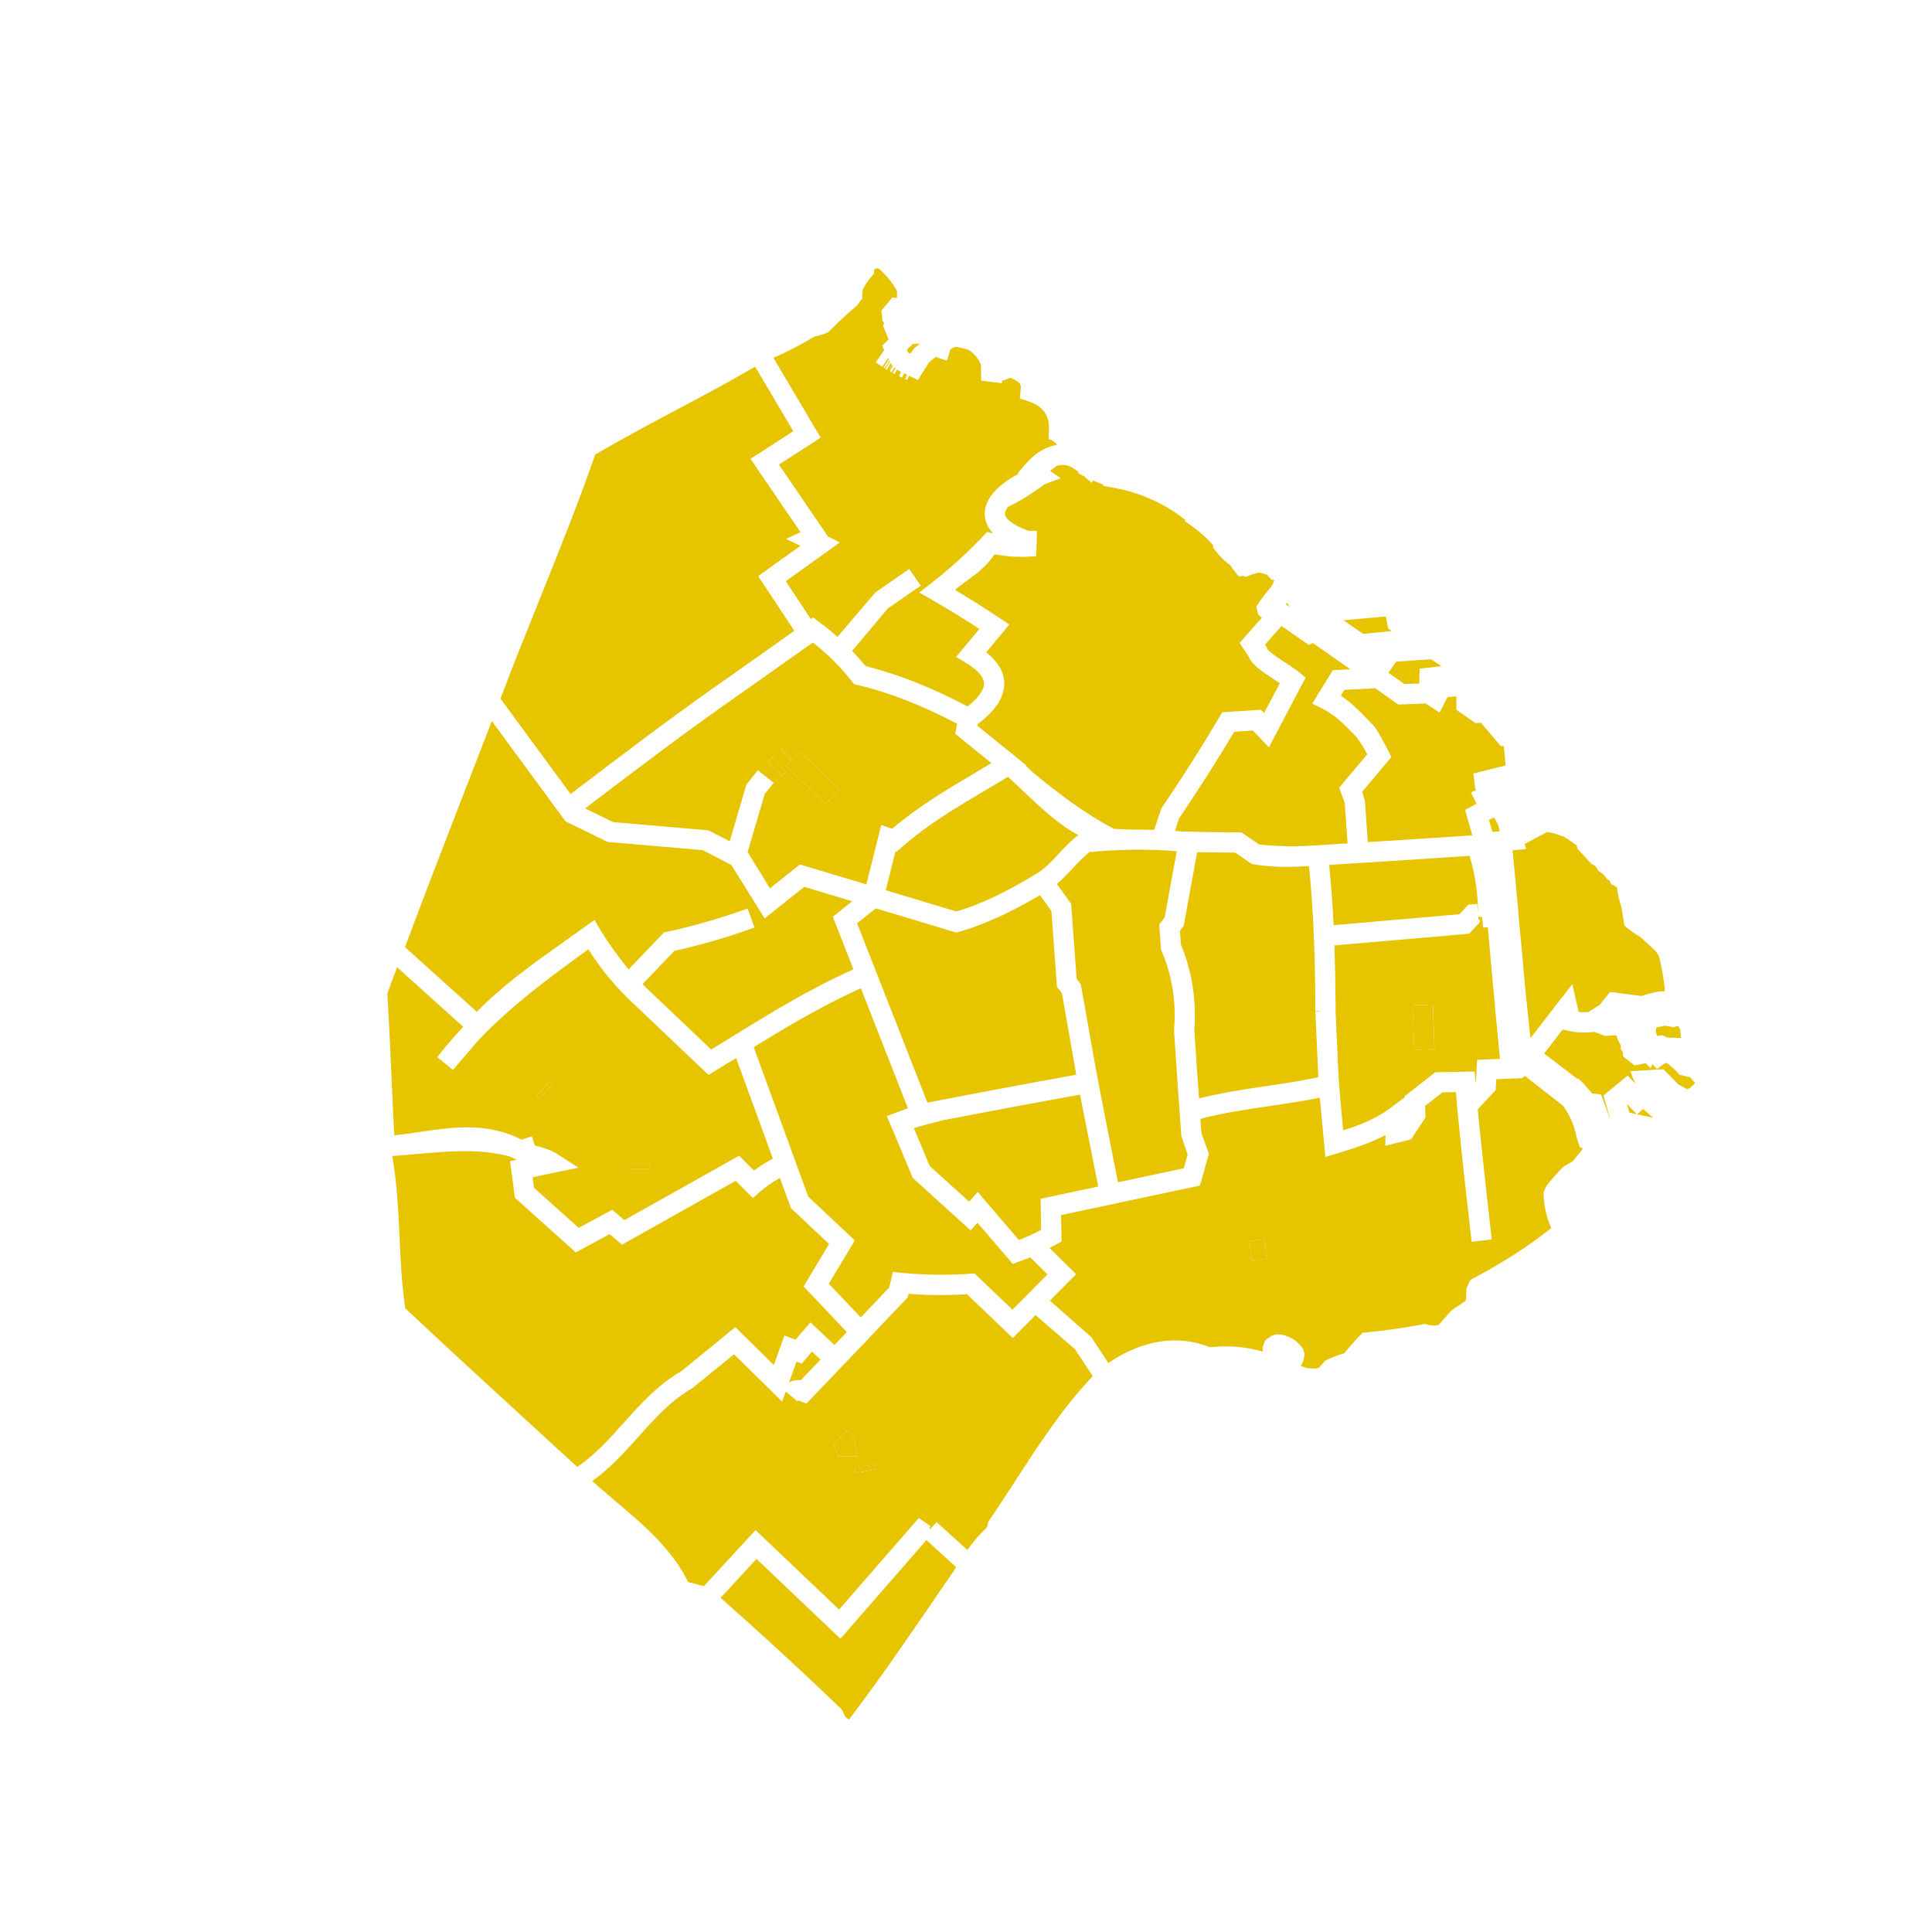
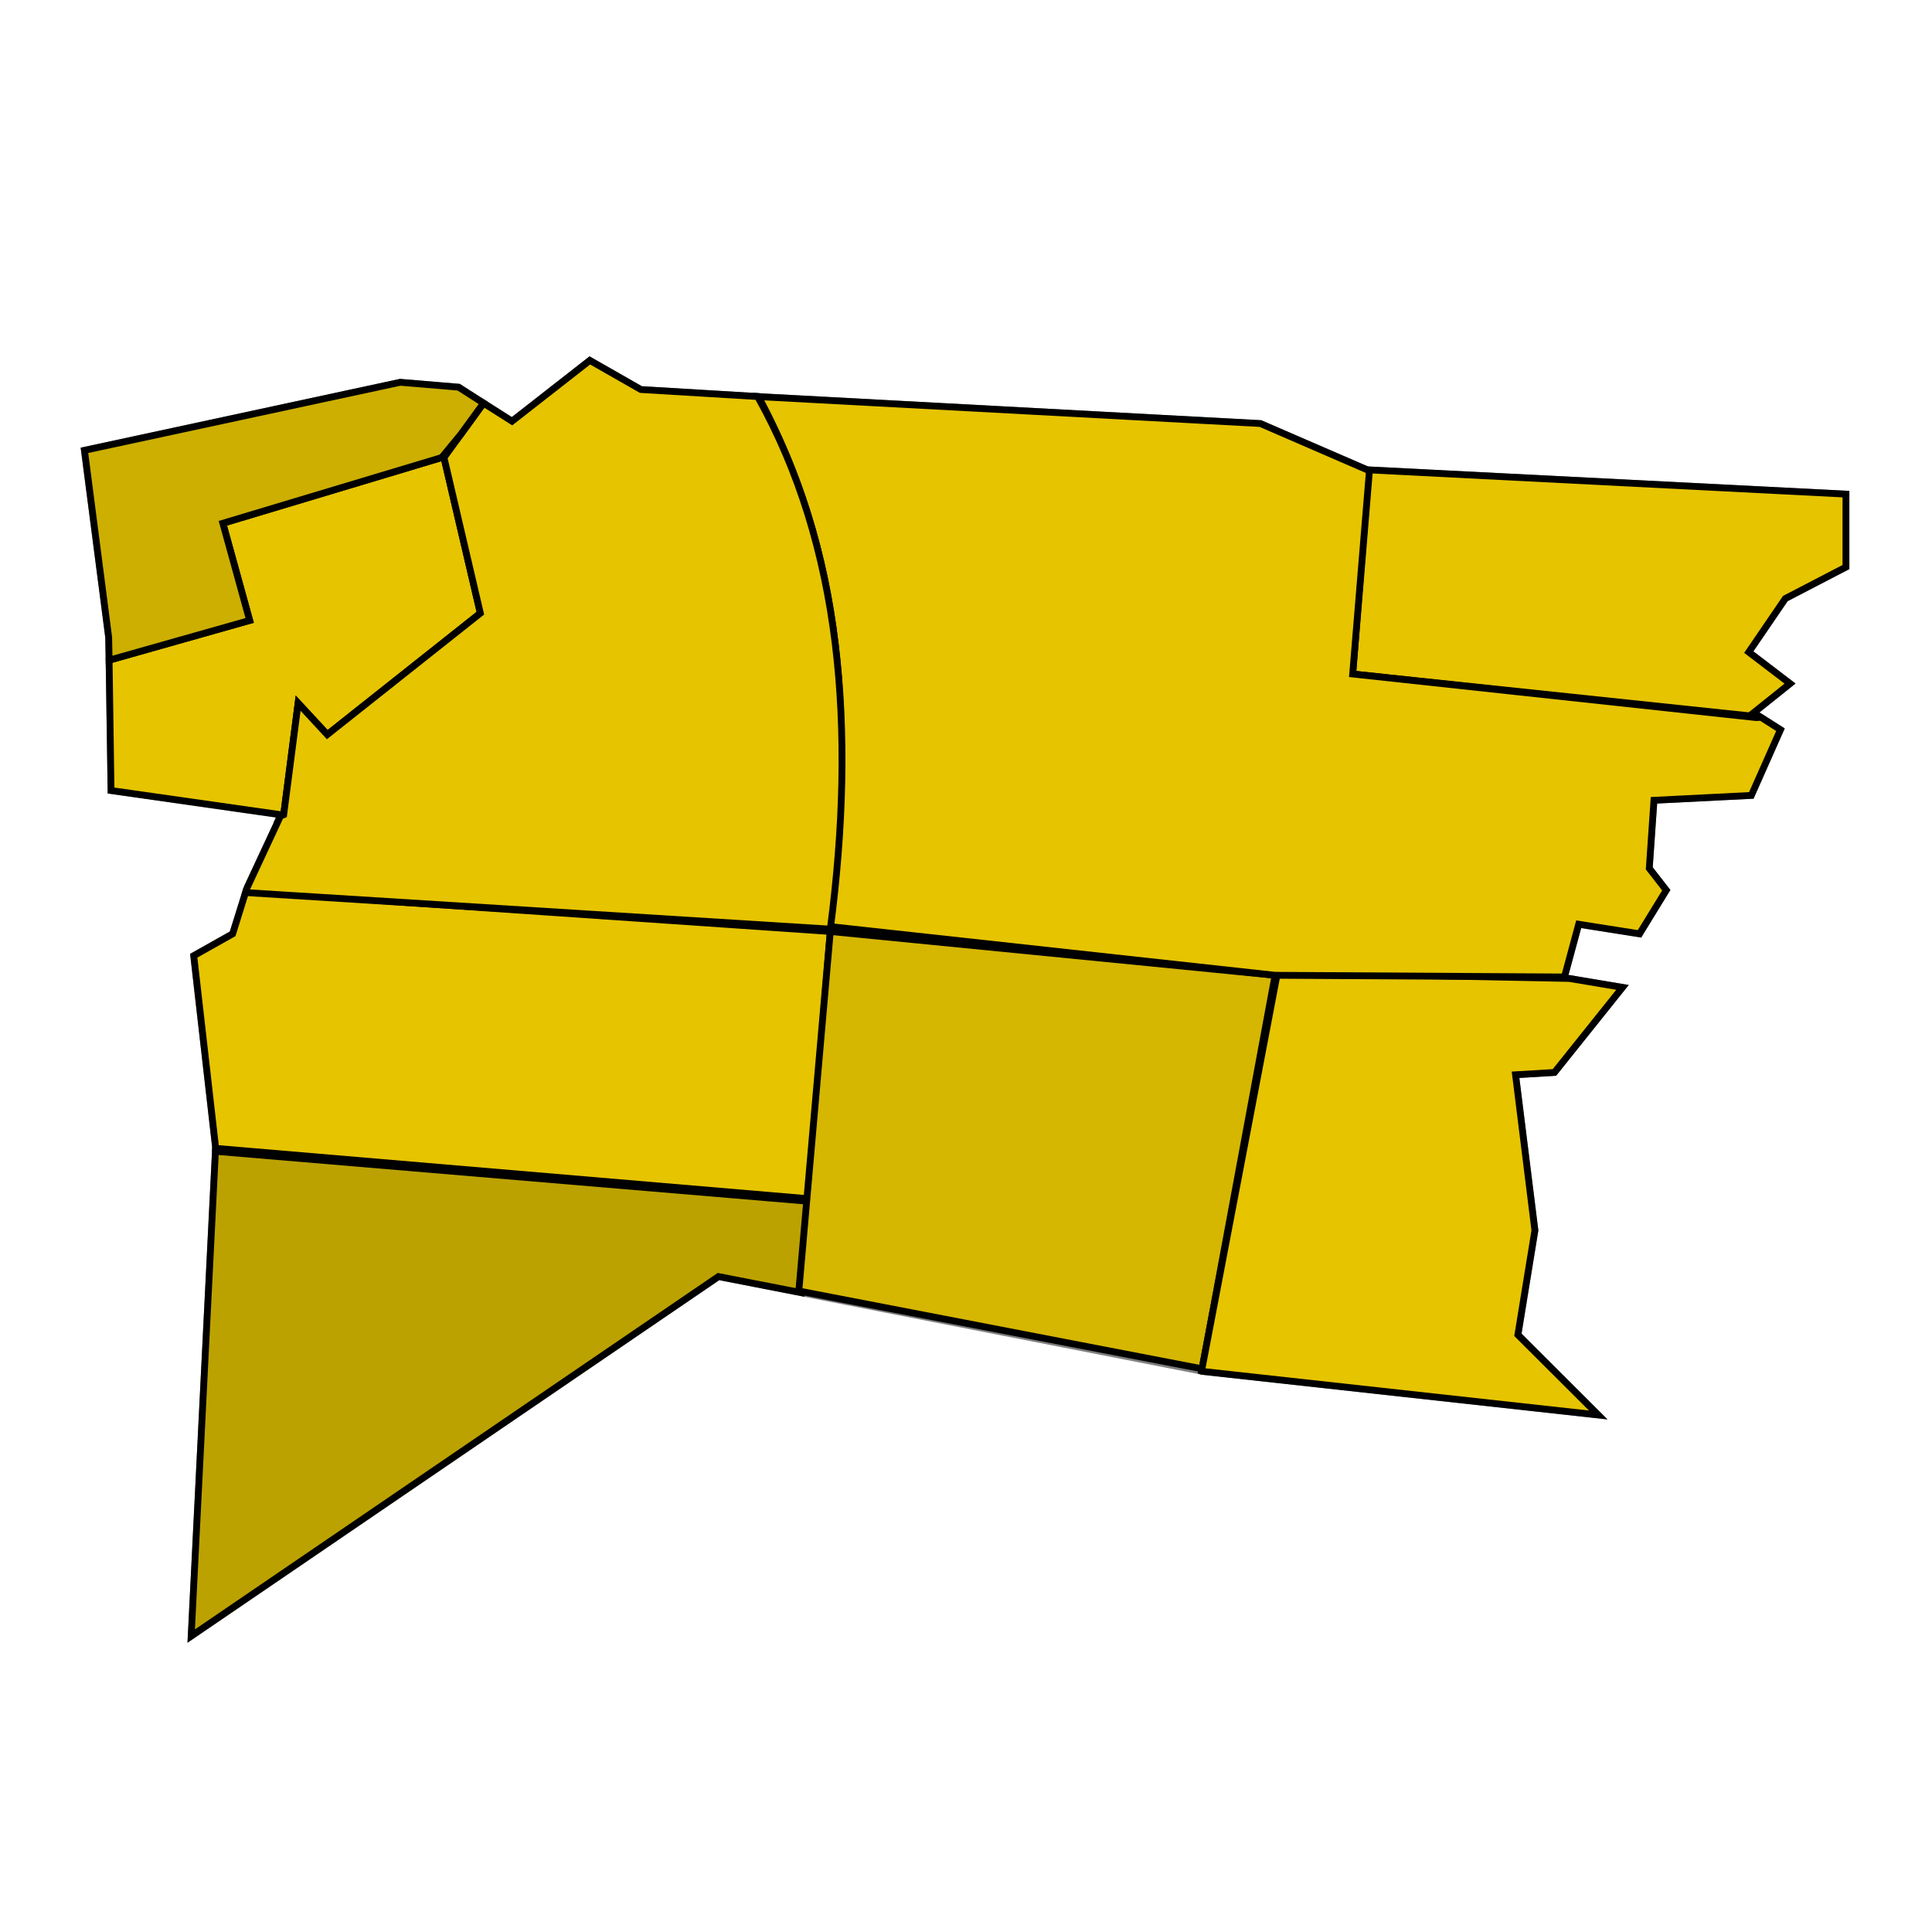
- <svg xmlns="http://www.w3.org/2000/svg" version="1.1" id="Layer_1" x="0px" y="0px" viewBox="0 0 191 191" style="enable-background:new 0 0 191 191;" xml:space="preserve">
-   <g>
-     <rect x="125.117" y="123.502" style="fill:#E6C400;" width="0" height="0" />
-     <polygon style="fill:#E6C400;" points="147.538,82.24 148.28,82.179 148.057,81.412 147.99,81.324 147.704,80.813 147.205,81.077     " />
-     <polygon style="fill:#E6C400;" points="160.966,109.573 161.09,110.001 161.457,110.08 161.822,110.159 160.842,109.144  " />
-     <polygon style="fill:#E6C400;" points="78.404,75.052 78.404,75.052 78.404,75.052  " />
-     <polygon style="fill:#E6C400;" points="162.439,109.626 161.848,110.165 163.419,110.503  " />
-     <polygon style="fill:#E6C400;" points="146.527,90.713 146.527,90.713 146.527,90.713  " />
-     <polygon style="fill:#E6C400;" points="82.345,78.75 82.345,78.75 82.345,78.75  " />
-     <polygon style="fill:#E6C400;" points="90.326,34.478 90.914,34.004 90.908,33.961 90.23,34.015 89.652,34.585 89.804,34.875    90.011,34.977  " />
-     <polygon style="fill:#E6C400;" points="138.04,65.411 137.256,66.508 138.844,67.629 140.302,67.574 140.351,66.099 142.512,65.86    141.474,65.171  " />
-     <polygon style="fill:#E6C400;" points="137.589,62.389 137.231,62.132 137.006,60.944 132.81,61.317 134.77,62.667  " />
-     <path style="fill:#E6C400;" d="M129.398,63.763l-2.71-1.878l-1.621,1.842c0.114,0.187,0.21,0.359,0.26,0.484   c0.177,0.277,1.339,1.035,1.898,1.398c0.41,0.267,0.751,0.497,1.029,0.707c0.067,0.05,0.151,0.107,0.208,0.154l0.615,0.519   l-3.632,6.889l-1.583-1.658l-1.841,0.117c-1.736,2.914-3.579,5.806-5.482,8.605l-0.373,1.203c0.269,0.019,0.538,0.036,0.806,0.059   c1.331,0.042,2.668,0.067,4.003,0.074l1.396,0.013l0.357-0.001l1.758,1.203c1.061,0.107,2.135,0.158,3.213,0.181   c0.735-0.014,1.493-0.045,2.288-0.092l0.338-0.02c0.967-0.057,1.933-0.124,2.9-0.184l-0.279-3.97l-0.553-1.535l2.774-3.303   c-0.087-0.165-0.175-0.329-0.26-0.484c-0.257-0.452-0.543-0.88-0.861-1.282c-0.131-0.133-0.262-0.265-0.392-0.399   c-0.632-0.652-1.186-1.205-1.836-1.682c-0.358-0.244-0.721-0.482-1.113-0.682l-0.978-0.474l0.012-0.019l0,0l2.022-3.293   l1.732-0.089c-1.238-0.861-2.472-1.726-3.703-2.596L129.398,63.763z" />
-     <path style="fill:#E6C400;" d="M150.11,90.136l-0.018,0.001l0.518,5.513l-0.017,0.002l0.326,3.394l0.01-0.001l0.366,3.595   l4.14-5.34l0.641,2.748c0.313,0.034,0.626,0.03,0.937,0.005l1.143-0.714l1.015-1.272l3.123,0.402   c0.577-0.208,1.17-0.359,1.766-0.451l0.198-0.031l0.235,0.059c0.028-0.03,0.056-0.061,0.083-0.092l0.021-0.13   c-0.127-1.112-0.326-2.229-0.591-3.321l-0.357-0.512l-1.494-1.366c-0.448-0.257-0.877-0.554-1.275-0.885l-0.289-0.24l-0.295-1.823   c-0.21-0.604-0.358-1.254-0.433-1.904l-0.059-0.092l-0.516-0.264l-0.18-0.386l-0.227-0.113l-0.146-0.207   c-0.139-0.197-0.306-0.355-0.511-0.485l-0.213-0.135l-0.258-0.457l-0.446-0.246l-1.365-1.504l-0.058-0.284   c-0.433-0.346-0.892-0.66-1.37-0.938l-0.073,0.015l-0.276-0.111c-0.414-0.166-0.864-0.271-1.322-0.312l-0.008,0.069l-2.107,1.108   l0.147,0.505l-1.338,0.133L150.11,90.136z" />
-     <path style="fill:#E6C400;" d="M143.105,68.917l-0.785,1.52l-1.386-0.886l-2.69,0.102l-2.288-1.615l-3.042,0.157l-0.362,0.59   c1.013,0.653,1.759,1.422,2.538,2.226c0.208,0.215,0.424,0.438,0.653,0.667c0.276,0.276,0.785,1.141,1.511,2.571l0.299,0.589   l-2.889,3.439l0.267,0.851l0.29,4.122c2.311-0.146,4.622-0.288,6.932-0.44c0.36-0.023,0.719-0.047,1.079-0.07l1.378-0.091   l-0.002-0.005l0.949-0.06l-0.721-2.516l1.143-0.606l-0.562-1.11l0.513-0.234l-0.104-0.201l0.041-0.017l-0.04-0.048l-0.172-1.381   l3.198-0.798l-0.185-1.924l-0.284,0.03l-1.986-2.336l-0.524,0.049l-1.898-1.323v-1.322L143.105,68.917z" />
-     <path style="fill:#E6C400;" d="M147.786,99.37l-0.445-4.787l0.007,0c-0.086-0.972-0.173-1.944-0.263-2.917l-0.465,0.043   l-0.093-0.996l0,0l0,0l-0.006-0.066l-0.373-0.008l0.022,0.251l0.198,0.179l-0.166,0.183l0.009,0.098l-0.105,0.01l-0.855,0.946   l-13.328,1.158c0.065,1.883,0.095,3.711,0.108,5.436l0.007,0v1.046c0.004,0.172,0.017,0.34,0.022,0.512l0.26,5.769   c0.093,1.449,0.221,2.873,0.353,4.292l0.115,1.229c1.684-0.537,3.194-1.115,4.634-2.187l1.448-1.077l-0.002-0.105l0.392-0.31   c0.791-0.624,1.583-1.245,2.378-1.863l0.263-0.205l0.139-0.002l3.747-0.064l0.08,1.047l0.04-0.043l0.121-2.162l2.263-0.098   l-0.512-5.308L147.786,99.37z M139.815,103.791l-0.149-4.409l1.999-0.067l0.149,4.409L139.815,103.791z" />
-     <path style="fill:#E6C400;" d="M142.664,84.783c-3.752,0.247-7.505,0.495-11.259,0.719c0.013,0.123,0.021,0.248,0.033,0.371   c0.06,0.605,0.113,1.209,0.162,1.813c0.053,0.643,0.098,1.285,0.138,1.929c0.019,0.302,0.037,0.603,0.054,0.904   c0.017,0.315,0.042,0.63,0.056,0.944l12.448-1.082l0.853-0.943l0.885-0.08l0.081,0.896v-0.036c0-1.917-0.281-3.799-0.834-5.608   L142.664,84.783z" />
-     <rect x="138.534" y="100.552" transform="matrix(-0.0339 -0.9994 0.9994 -0.0339 44.012 245.6503)" style="fill:#E6C400;" width="4.412" height="2" />
-     <path style="fill:#E6C400;" d="M130.04,100.021l0.521-0.029l-0.001-0.024l-0.52,0.002c-0.021-4.315-0.115-9.353-0.633-14.35   c-0.778,0.044-1.532,0.079-2.296,0.079c-1.156,0-2.158-0.08-3.151-0.252l-0.215-0.037l-1.638-1.121l-3.756-0.034l-1.332,7.28   l-0.366,0.476l0.097,1.388c0.528,1.256,0.903,2.582,1.129,3.941c0.009,0.056,0.022,0.111,0.031,0.167   c0.011,0.072,0.017,0.145,0.027,0.217c0.195,1.349,0.244,2.728,0.133,4.107l0.017,0.259c0.14,2.165,0.297,4.329,0.45,6.493   c0.154-0.039,0.309-0.069,0.464-0.106c0.24-0.057,0.48-0.112,0.721-0.164c0.396-0.086,0.791-0.167,1.188-0.243   c0.234-0.045,0.466-0.09,0.7-0.132c0.432-0.077,0.863-0.149,1.295-0.218c0.19-0.03,0.381-0.063,0.571-0.093   c0.6-0.093,1.197-0.181,1.789-0.268c0.888-0.13,1.792-0.266,2.694-0.414c0.272-0.045,0.542-0.101,0.814-0.148   c0.523-0.092,1.042-0.196,1.56-0.304L130.04,100.021z" />
-     <path style="fill:#E6C400;" d="M108.037,47.496l-0.108,0.249l-0.714-0.633c-0.046-0.025-0.093-0.047-0.138-0.072l-0.483-0.27   l-0.008-0.15c-0.182-0.126-0.41-0.281-0.642-0.435c-0.502-0.235-0.987-0.289-1.47-0.142c-0.185,0.138-0.416,0.313-0.668,0.502   l1.054,0.729l-1.646,0.633c-1.258,0.939-2.432,1.661-3.572,2.209c-0.191,0.25-0.295,0.48-0.292,0.669   c0.007,0.422,0.632,1.082,2.325,1.694h0.82l-0.008,0.286l0.036,0.012l-0.096,2.22l-0.915,0.041   c-0.542,0.024-1.084,0.015-1.624-0.025c-0.172-0.013-0.341-0.048-0.512-0.067c-0.351-0.039-0.703-0.071-1.05-0.137   c-0.236,0.313-0.512,0.671-0.649,0.824c-0.708,0.792-1.572,1.412-2.408,2.011c-0.152,0.109-0.294,0.216-0.441,0.323   c-0.136,0.115-0.265,0.238-0.402,0.352c0.356,0.212,0.707,0.435,1.061,0.653c0.39,0.24,0.782,0.474,1.169,0.719   c0.742,0.47,1.477,0.95,2.201,1.439l0.917,0.618L97.5,64.488c1.146,0.908,1.745,1.912,1.782,2.993   c0.006,0.18-0.004,0.358-0.028,0.537c-0.009,0.064-0.028,0.128-0.041,0.192c-0.022,0.114-0.043,0.227-0.077,0.341   c-0.023,0.075-0.058,0.151-0.086,0.226c-0.039,0.101-0.075,0.203-0.123,0.304c-0.038,0.079-0.087,0.158-0.132,0.238   c-0.054,0.096-0.107,0.193-0.17,0.29c-0.054,0.081-0.116,0.162-0.177,0.243c-0.07,0.095-0.14,0.189-0.219,0.284   c-0.069,0.082-0.145,0.163-0.221,0.245c-0.086,0.094-0.173,0.188-0.269,0.281c-0.083,0.081-0.173,0.163-0.263,0.245   c-0.104,0.094-0.21,0.189-0.323,0.283c-0.097,0.081-0.199,0.162-0.303,0.243c-0.068,0.054-0.129,0.107-0.2,0.161l-0.03,0.151   l3.205,2.595l0.012-0.008l0.54,0.454l1.095,0.887l-0.058,0.036c0.215,0.199,0.441,0.415,0.665,0.627   c2.546,2.104,5.192,4.117,8.052,5.609l1.784,0.074c0.73-0.009,1.459,0.002,2.19,0.024l0.695-2.099   c2.01-2.95,3.95-6.004,5.768-9.077l0.27-0.455l3.827-0.243l0.306,0.321l1.553-2.945c-0.126-0.084-0.259-0.17-0.391-0.256   c-1.416-0.923-2.367-1.584-2.665-2.334c-0.039-0.079-0.267-0.438-0.48-0.747l-0.442-0.642l2.199-2.498l-0.343-0.276l-0.21-0.776   l0.264-0.452c0.405-0.559,0.837-1.116,1.273-1.646l0.18-0.357c0.026-0.063,0.053-0.126,0.079-0.19l-0.322-0.099l-0.419-0.462   c-0.26-0.083-0.525-0.149-0.791-0.198c-0.327,0.061-0.65,0.156-0.962,0.284l-0.297,0.122l-0.421-0.101l-0.167,0.109l-0.071-0.117   l-0.096,0.063l-0.319-0.41c-0.088-0.103-0.17-0.211-0.248-0.323l-0.004-0.005c-0.046-0.06-0.089-0.122-0.129-0.186l-0.124-0.178   c-0.564-0.406-1.061-0.896-1.481-1.458l-0.201-0.269l0.001-0.227c-0.593-0.691-1.252-1.292-2.009-1.832l-0.812-0.58l0.07-0.099   c-1.885-1.5-4.129-2.556-6.521-3.073l-0.005,0.018l-0.324-0.085c-0.06-0.012-0.12-0.023-0.18-0.034l-1.098-0.201l0.035-0.117   c-0.203-0.07-0.403-0.146-0.6-0.23L108.037,47.496z" />
-     <path style="fill:#E6C400;" d="M127.114,59.746l0.383,0.266c-0.081-0.145-0.165-0.287-0.252-0.428   C127.201,59.638,127.157,59.692,127.114,59.746z" />
-     <path style="fill:#E6C400;" d="M166.766,107.677c0.102-0.031,0.202-0.069,0.301-0.112l0.515-0.481   c-0.167-0.188-0.331-0.381-0.487-0.575l-1.071-0.265l-0.207-0.232c-0.303-0.342-0.643-0.646-1.013-0.906l-0.197-0.005l-0.808,0.59   l-0.425-0.484l-0.197,0.405l-0.499-0.522c-0.215,0.079-0.438,0.136-0.669,0.17l-0.424,0.062l-1.116-0.875l-0.023-0.408   c-0.013-0.021-0.026-0.04-0.04-0.06l-0.17-0.236l-0.025-0.44c-0.184-0.296-0.323-0.615-0.417-0.951l-1.114,0.058l-1.091-0.396   c-0.85,0.118-1.713,0.08-2.559-0.114l-0.534-0.122l-1.84,2.374l3.28,2.505l0.064-0.052l0.601,0.561l-0.012,0.024l0.096,0.095   l0.715,0.811l0.887,0.109l0.89,2.433c0.006,0.004,0.012,0.007,0.019,0.011l-0.68-2.347l2.394-1.966l0.758,0.785l-0.5-1.222   l3.278-0.193l1.461,1.481L166.766,107.677z" />
-     <path style="fill:#E6C400;" d="M163.74,101.629l-0.041,0.388c0.04,0.137,0.09,0.272,0.148,0.403l0.493-0.068l0.521,0.22   c0.438,0.007,0.878,0.02,1.317,0.041l-0.065-0.79c-0.052-0.117-0.107-0.232-0.168-0.346l-0.224-0.032l-0.2,0.111l-0.938-0.152   l-0.797,0.159L163.74,101.629z" />
-     <path style="fill:#E6C400;" d="M156.483,113.567l-0.306-0.168l-0.323-1.006c-0.218-1.138-0.668-2.176-1.339-3.087l-3.775-2.95   l-0.228,0.228l-2.587,0.113l-0.06,1.076l-1.77,1.899c0.042,0.464,0.085,0.928,0.13,1.391c0.394,3.822,0.814,7.648,1.25,11.471   l-1.987,0.227c0-0.006-0.001-0.012-0.002-0.018l-0.153-1.338c-0.38-3.323-0.774-6.761-1.099-10.151l-0.231-2.271l0.021-0.023   c-0.029-0.331-0.057-0.663-0.084-0.994l-1.336,0.023c-0.571,0.445-1.142,0.891-1.71,1.339l0.029,1.148l-1.421,2.161l-2.554,0.639   l0.027-1.069c-1.536,0.825-3.121,1.31-4.773,1.815l-1.174,0.359l-0.549-5.858c-1.649,0.333-3.309,0.577-4.924,0.814   c-2.278,0.334-4.625,0.679-6.877,1.274c0.034,0.46,0.061,0.921,0.096,1.382l0.001,0.008l0.737,2.063l-0.879,3.138l-7.717,1.642   l0,0.001l-6.013,1.278l0.042,2.62l-1.186,0.637l2.627,2.586l-2.596,2.619l4.082,3.585l1.697,2.574   c3.359-2.281,6.906-2.837,10.042-1.553c1.825-0.195,3.613-0.05,5.254,0.436c-0.006-0.051-0.012-0.101-0.018-0.15l-0.026-0.226   l0.252-0.74l0.647-0.458c0.219-0.092,0.449-0.139,0.685-0.139l0.313,0.03c0.443,0.102,0.864,0.277,1.25,0.522l0.105,0.077   c0.23,0.192,0.442,0.408,0.629,0.643l0.127,0.158l0.152,0.544l-0.122,0.609l-0.206,0.469l-0.089,0.074l0.702,0.225l0.854,0.039   l0.311-0.117l0.581-0.671l0.189-0.091c0.545-0.259,1.114-0.472,1.697-0.636c0.491-0.62,1.018-1.217,1.569-1.775l0.255-0.259   l0.362-0.034c1.841-0.177,3.712-0.443,5.562-0.794l0.241-0.046l0.234,0.071c0.209,0.063,0.425,0.095,0.642,0.095   c0.16,0,0.313-0.018,0.46-0.052c0.396-0.449,0.791-0.9,1.184-1.354l0.219-0.188c0.433-0.274,0.863-0.567,1.281-0.871   c0.034-0.333,0.055-0.669,0.062-1.002l0.005-0.22l0.412-0.844l0.288-0.152c2.917-1.543,5.37-3.123,7.681-4.95   c-0.467-1.065-0.727-2.216-0.753-3.35l-0.005-0.199l0.318-0.684c0.484-0.593,1-1.176,1.533-1.734l0.224-0.176l0.813-0.469   C155.824,114.398,156.158,113.985,156.483,113.567z M123.755,124.675l-0.242-1.984l1.484-0.181l0.121,0.992h0v0h0l0.121,0.992   L123.755,124.675z" />
-     <polygon style="fill:#E6C400;" points="125.117,123.502 124.996,122.51 123.512,122.69 123.755,124.675 125.238,124.494    125.117,123.502  " />
-     <path style="fill:#E6C400;" d="M116.069,101.888l-0.005-0.075l0.006-0.074c0.226-2.663-0.198-5.328-1.225-7.706l-0.068-0.157   l-0.173-2.481l0.533-0.695l1.199-6.553c-2.886-0.222-5.797-0.189-8.647,0.097c-0.208,0.162-0.401,0.348-0.595,0.532   c-0.074,0.07-0.154,0.13-0.226,0.203c-0.265,0.265-0.523,0.546-0.789,0.834c-0.211,0.229-0.428,0.46-0.649,0.688   c-0.071,0.073-0.144,0.144-0.217,0.216c-0.182,0.181-0.372,0.355-0.568,0.526c-0.055,0.048-0.103,0.101-0.16,0.148l0.898,1.251   l0.511,0.711l0.545,7.444l0.413,0.505l0.997,5.647c0.516,2.96,1.092,5.93,1.673,8.872l1.002,5.06l6.506-1.385l0.381-1.359   l-0.623-1.85C116.528,108.823,116.293,105.356,116.069,101.888z" />
-     <path style="fill:#E6C400;" d="M106.771,108.214c-4.617,0.834-9.155,1.682-13.543,2.531c-0.972,0.241-1.937,0.495-2.884,0.784   l0.155,0.37l1.408,3.365l3.901,3.537l0.855-0.955l4.064,4.741l0.3-0.113c0.648-0.261,1.284-0.555,1.897-0.895l-0.048-3.068   l5.694-1.212L106.771,108.214z" />
-     <path style="fill:#E6C400;" d="M86.212,95.045l5.476,13.96c4.747-0.924,9.688-1.85,14.714-2.758l-1.427-8.083l-0.482-0.59   l-0.55-7.512l-1.126-1.567c-0.202,0.12-0.418,0.235-0.624,0.354c-0.265,0.153-0.529,0.304-0.801,0.455   c-0.399,0.221-0.812,0.433-1.227,0.646c-0.274,0.141-0.543,0.282-0.825,0.418c-0.462,0.222-0.945,0.427-1.429,0.631   c-0.251,0.106-0.491,0.219-0.748,0.32c-0.751,0.293-1.526,0.564-2.336,0.796l-0.283,0.082l-7.463-2.244l0,0l-0.501-0.151   l-1.846,1.474L86.212,95.045L86.212,95.045z" />
-     <path style="fill:#E6C400;" d="M100.123,124.955l-3.492-4.073l-0.675,0.754l-5.722-5.188l-2.558-6.115l2.082-0.77l-4.651-11.858   c-0.146,0.065-0.293,0.128-0.438,0.195c-0.271,0.123-0.544,0.256-0.816,0.384c-3.227,1.543-6.325,3.386-9.34,5.237l3.727,10.216h0   l0.12,0.329l0.566,1.552l0,0l0.979,2.687l4.603,4.326l-2.568,4.278l3.154,3.332c0.939-0.985,1.881-1.968,2.817-2.958l0.191-0.799   l0.175-0.735h0l0-0.001l0.87,0.088c0.03,0.003,0.06,0.004,0.091,0.007c1.504,0.147,3.025,0.202,4.541,0.173   c0.708-0.014,1.416-0.039,2.119-0.091l0.444-0.033h0h0l3.75,3.586l3.46-3.491l-1.708-1.681L100.123,124.955z" />
-     <path style="fill:#E6C400;" d="M81.866,53.053l1.176,0.563l-5.359,3.841l2.481,3.749l0.131-0.093l0.072-0.051l0,0l0.037-0.026   l0.599,0.483c0.624,0.449,1.217,0.936,1.792,1.443l3.723-4.374l3.368-2.334l1.14,1.644l-3.259,2.258l-3.523,4.192l0.027,0.031   c0.451,0.474,0.889,0.961,1.299,1.473c0.755,0.187,1.517,0.407,2.286,0.652c0.056,0.018,0.112,0.033,0.168,0.052   c0.747,0.242,1.503,0.516,2.268,0.813c0.086,0.034,0.171,0.065,0.258,0.099c0.748,0.297,1.506,0.624,2.275,0.976   c0.107,0.049,0.213,0.096,0.321,0.146c0.761,0.354,1.534,0.739,2.318,1.148c0.066,0.034,0.128,0.061,0.194,0.096   c1.076-0.85,1.648-1.649,1.626-2.281c-0.028-0.787-0.978-1.526-1.77-2.008l-0.99-0.602l2.296-2.764   c-1.521-0.998-3.08-1.957-4.648-2.859l-1.288-0.741l1.171-0.914c1.831-1.429,3.556-2.994,5.129-4.653l0.398-0.419l0.562,0.135   c0.019,0.004,0.037,0.009,0.055,0.013c-0.552-0.571-0.835-1.212-0.847-1.92c-0.024-1.435,1.178-2.841,3.357-3.983l-0.09-0.062   l0.723-0.843c0.968-1.128,2.022-1.778,3.139-1.936c-0.04-0.062-0.079-0.125-0.116-0.189l-0.463-0.344l-0.2-0.01l-0.041-0.169   l0.044-0.993c0.005-1.318-0.705-2.208-2.113-2.646l-0.767-0.239l0.102-1.198l-0.097-0.29c-0.265-0.245-0.577-0.435-0.918-0.558   l-0.133,0.014l-0.484,0.214l-0.202,0.008l-0.058,0.279l-2.035-0.235l-0.03-1.631c-0.256-0.566-0.657-1.048-1.17-1.406   c-0.436-0.144-0.884-0.253-1.337-0.326c-0.16,0.066-0.316,0.142-0.466,0.227c-0.036,0.056-0.064,0.116-0.084,0.182l-0.299,0.963   l-1.109-0.357l-0.665,0.537l-1.099,1.741l-0.878-0.434l-0.177,0.425l-0.198-0.085l0.191-0.431l-0.299-0.148l-0.204,0.436   l-0.305-0.147l0.215-0.434l-0.414-0.205l-0.221,0.426l-0.188-0.099l0.249-0.469l-0.099-0.092l-0.272,0.495l-0.18-0.099l0.301-0.537   l-0.085-0.08l-0.321,0.557l0.3-0.59l-0.094-0.186l-0.395,0.667l-0.127-0.076l0.45-0.736l-0.042-0.084l-0.483,0.774l-0.116-0.073   l0.535-0.828l-0.066-0.131L87.22,36.26l-0.64-0.434l0.836-1.233l-0.206-0.409l0.648-0.639l-0.56-1.318l0.105-0.283l-0.161-0.227   l-0.109-0.997l1.066-1.305l0.427,0.035l0.058-0.038l-0.006-0.659c-0.467-0.819-1.056-1.546-1.755-2.168l-0.185-0.056l-0.17,0.02   l-0.158,0.141l-0.005,0.371L86.16,27.34c-0.345,0.39-0.638,0.822-0.873,1.286l-0.042,0.872l-0.534,0.718   c-0.931,0.784-1.833,1.619-2.683,2.482l-0.137,0.14l-0.18,0.077c-0.389,0.167-0.796,0.288-1.215,0.359   c-1.284,0.797-2.637,1.5-4.038,2.097l4.673,7.895l-4.129,2.664L81.866,53.053z" />
-     <path style="fill:#E6C400;" d="M78.92,136.437c0.081,0,0.162,0.005,0.243,0.015l1.953-2.042l-0.844-0.789l-0.646,0.75l-0.375,0.436   l0,0l0,0l-0.504-0.189l-0.738,2.05C78.346,136.486,78.667,136.437,78.92,136.437C78.919,136.437,78.919,136.437,78.92,136.437z" />
-     <path style="fill:#E6C400;" d="M108.03,136.047l-1.752-2.658l-3.899-3.378l-2.249,2.269l-4.529-4.331   c-1.924,0.122-3.858,0.106-5.782-0.045l-0.087,0.363l-0.184,0.194c-1.022,1.082-2.054,2.154-3.08,3.232l0.008,0.009l-3.799,3.968   c-0.184,0.192-0.366,0.385-0.55,0.577l-2.403,2.511l-0.706-0.282c-0.001-0.001-0.002-0.002-0.004-0.002   c0-0.001-0.001-0.001-0.001-0.001c0,0.001,0,0-0.003-0.002c-0.041-0.02-0.068-0.027-0.082-0.031   c-0.004,0.009-0.039,0.036-0.089,0.097h0l-1.157-0.964l-0.357,0.992l-4.757-4.679l-4.122,3.351   c-2.097,1.191-3.648,2.925-5.291,4.76c-0.312,0.348-0.628,0.698-0.947,1.048c-0.045,0.049-0.089,0.098-0.135,0.147   c-0.319,0.346-0.645,0.688-0.981,1.026c-0.055,0.056-0.111,0.11-0.167,0.165c-0.348,0.344-0.703,0.684-1.078,1.011   c-0.007,0.006-0.015,0.012-0.022,0.018c-0.358,0.312-0.737,0.61-1.127,0.899c-0.048,0.036-0.09,0.075-0.139,0.111   c0.774,0.705,1.584,1.391,2.376,2.06c2.694,2.278,5.478,4.633,7.098,7.921l1.549,0.411l5.115-5.543l8.254,7.851l7.884-9.053   l1.167,0.815l0,0.001h0l-0.148,0.211l0.097,0.084l0.646-0.709l3.042,2.771c0.551-0.802,1.189-1.545,1.887-2.194l0.08-0.152   l0.082-0.435l0.119-0.174c0.87-1.269,1.718-2.578,2.57-3.893C102.695,142.82,105.085,139.134,108.03,136.047z M82.863,143.978   l-0.244-0.658c-0.098-0.265-0.203-0.466-0.243-0.519l1.405-1.419c0.406,0.368,0.662,0.848,0.763,1.424l0.204,1.172H82.863z    M84.555,145.631l-0.091-0.496l1.968-0.359l0.091,0.496L84.555,145.631z" />
-     <path style="fill:#E6C400;" d="M83.087,162.008l-8.297-7.892l-3.549,3.848c4.147,3.664,8.133,7.336,11.857,10.922l0.129,0.125   l0.351,0.727c0.116,0.088,0.232,0.175,0.348,0.261c2.986-3.91,5.804-8.033,8.535-12.028c0.69-1.011,1.381-2.021,2.076-3.03   l-2.951-2.688L83.087,162.008z" />
-     <rect x="85.241" y="144.203" transform="matrix(-0.1801 -0.9837 0.9837 -0.1801 -41.9405 255.4468)" style="fill:#E6C400;" width="0.504" height="2" />
-     <path style="fill:#E6C400;" d="M84.545,142.806c-0.101-0.576-0.357-1.056-0.763-1.424l-1.405,1.419   c0.04,0.053,0.145,0.254,0.243,0.519l0.244,0.658h1.885L84.545,142.806z" />
-     <path style="fill:#E6C400;" d="M72.194,66.846l6.337-4.484l-3.579-5.407l4.178-2.994l-1.43-0.685l1.443-0.665l-4.949-7.248   l4.237-2.734l-3.776-6.38c-2.59,1.513-5.251,2.927-7.833,4.3c-2.64,1.403-5.366,2.852-7.976,4.387   c-1.685,4.837-3.641,9.697-5.533,14.4c-1.282,3.187-2.606,6.476-3.836,9.735l6.933,9.431   C61.521,74.608,66.807,70.584,72.194,66.846z" />
-     <path style="fill:#E6C400;" d="M40.039,93.636l5.256,4.731l1.844,1.66c2.605-2.666,5.622-4.803,8.547-6.876   c0.726-0.514,1.454-1.03,2.178-1.555l0.907-0.658l0.542,0.94c0.824,1.339,1.725,2.598,2.678,3.77   c0.053,0.062,0.107,0.122,0.16,0.183l3.489-3.647l0.298-0.065c2.698-0.589,5.379-1.363,7.969-2.301l0.682,1.88   c-2.577,0.934-5.242,1.71-7.925,2.31l-3.139,3.281c0.209,0.204,0.408,0.417,0.624,0.614l6.158,5.854   c0.584-0.357,1.167-0.717,1.75-1.076c3.925-2.42,7.975-4.917,12.315-6.85l-2.04-5.199l1.918-1.531l-4.741-1.425l-3.913,3.119   l-3.299-5.292l-2.83-1.457l-9.39-0.809l-4.167-2.034l-1.096-1.492h0l-6.191-8.422c-0.855,2.219-1.716,4.435-2.577,6.651   C44.054,83.076,41.994,88.378,40.039,93.636z" />
-     <path style="fill:#E6C400;" d="M40.067,129.34c4.01,3.775,8.148,7.567,12.152,11.237c1.618,1.481,3.234,2.964,4.847,4.447   c1.768-1.2,3.147-2.741,4.598-4.363c0.622-0.695,1.253-1.4,1.921-2.08c1.114-1.133,2.333-2.198,3.797-3.042l5.309-4.339   l3.811,3.748l1.051-2.916l1.094,0.41l1.469-1.707l2.383,2.229l1.217-1.271l-4.272-4.514l2.519-4.196l-3.774-3.549l-1.088-2.984   c-0.049,0.027-0.097,0.056-0.146,0.084c-0.248,0.14-0.49,0.29-0.725,0.449c-0.083,0.056-0.166,0.112-0.248,0.17   c-0.291,0.209-0.575,0.427-0.846,0.666l-0.704,0.621l-1.703-1.702l-11.186,6.283l0,0l-0.051,0.028l-0.531-0.452h0l-0.692-0.59   l-3.344,1.809l-6.016-5.395l-0.487-3.627l0.644-0.133l-0.074-0.041c-0.002-0.001-0.005-0.002-0.007-0.004l-0.002-0.001   c-0.214-0.118-0.435-0.207-0.653-0.306c-1.34-0.34-2.753-0.505-4.353-0.505c-1.534,0-3.135,0.14-4.831,0.287   c-0.765,0.066-1.552,0.135-2.367,0.194c0.473,2.671,0.6,5.399,0.723,8.047C39.608,124.654,39.719,127.05,40.067,129.34z" />
-     <path style="fill:#E6C400;" d="M38.759,107.627c0.057,1.543,0.131,3.08,0.223,4.616c0.84-0.092,1.667-0.213,2.477-0.333   c1.612-0.237,3.136-0.461,4.702-0.461c2.03,0,3.758,0.387,5.4,1.213l1.021-0.323l0.283,0.893c0.122,0.037,0.246,0.072,0.372,0.108   c0.584,0.167,1.246,0.355,1.897,0.775l2.055,1.326l-4.539,0.937l0.141,1.049l4.419,3.961l3.311-1.791l1.206,1.028l11.342-6.372   l1.471,1.471c0.588-0.446,1.211-0.839,1.866-1.176l-3.63-9.95l-2.736,1.667l-7.229-6.872c-1.782-1.621-3.344-3.485-4.646-5.544   c-3.935,2.854-7.649,5.587-10.9,9.024l-2.491,2.901l-1.548-1.266c0.794-1.021,1.66-2.029,2.572-2.995l-6.54-5.887   c-0.335,0.857-0.658,1.725-0.963,2.594C38.471,101.352,38.626,104.491,38.759,107.627z M64.184,114.912v0.628h-2v-0.628H64.184z    M54.38,106.868l0.279,0.251l-1.338,1.486l-0.279-0.251L54.38,106.868z" />
-     <rect x="62.184" y="114.912" style="fill:#E6C400;" width="2" height="0.628" />
-     <rect x="53.663" y="106.736" transform="matrix(0.7432 0.669 -0.669 0.7432 85.9067 -8.3641)" style="fill:#E6C400;" width="0.375" height="2" />
-     <path style="fill:#E6C400;" d="M80.352,63.523l-7.01,4.96c-5.28,3.664-10.472,7.611-15.499,11.438l2.779,1.356l9.411,0.811   l2.105,1.083l1.656-5.613l1.13-1.413l1.562,1.25l-0.885,1.105l-1.691,5.737l0.007,0.012l2.2,3.575l2.966-2.364l6.567,1.974   l1.471-5.87l1.077,0.371c2.605-2.215,5.337-3.833,8.221-5.541c0.525-0.311,1.06-0.637,1.59-0.955l-3.584-2.903l0.197-0.988   c-3.514-1.84-6.744-3.096-9.853-3.833l-0.343-0.082l-0.216-0.278C83.091,65.916,81.796,64.629,80.352,63.523z M77.24,76.77   l-1.369-1.458l0.454-0.431l1.386,1.441L77.24,76.77z M83.029,78.021l-0.684,0.729l0,0l0,0l-0.684,0.729l-3.94-3.698l0.531-0.566   l-1.119-1.125l0.142-0.142l1.117,1.117l0.013-0.013l0,0l0,0l0.684-0.729L83.029,78.021z" />
-     <polygon style="fill:#E6C400;" points="76.325,74.88 75.871,75.312 77.24,76.77 77.711,76.322  " />
-     <polygon style="fill:#E6C400;" points="78.404,75.052 78.404,75.052 78.392,75.066 77.275,73.949 77.133,74.091 78.252,75.216    77.72,75.782 81.66,79.479 82.345,78.75 82.345,78.75 83.029,78.021 79.089,74.324  " />
-     <path style="fill:#E6C400;" d="M97.438,78.115c-2.964,1.755-5.764,3.413-8.36,5.703l-0.437,0.385l-0.11-0.038l-0.963,3.846   l6.986,2.1c3.041-0.915,5.649-2.365,8.019-3.801c0.75-0.455,1.373-1.132,2.034-1.849c0.602-0.654,1.224-1.329,1.999-1.905   c-1.924-0.994-3.828-2.803-5.534-4.424c-0.5-0.476-0.981-0.933-1.427-1.334C98.904,77.247,98.168,77.683,97.438,78.115z" />
+ <svg xmlns="http://www.w3.org/2000/svg" width="500" height="500" id="svg2" version="1.0">
+   <defs id="defs4">
+     </defs>
+   <g id="layer1" transform="scale(1.5) translate(-137.9221,-100) ">
+     <g id="g2545" transform="matrix(1.173838,0,0,1.173838,-2.63612,8.078266)">
+       <path id="path2409" d="M 147.857,318.791 L 225.357,265.934 L 296.429,279.862 L 354.643,286.291 L 342.857,274.505 L 345.357,259.148 L 342.5,236.291 L 348.214,235.934 L 358.214,223.434 L 349.643,222.005 L 351.786,214.148 L 360.714,215.576 L 364.643,209.148 L 362.143,205.934 L 362.857,195.934 L 377.143,195.219 L 381.429,185.576 L 377.5,183.076 L 382.857,178.791 L 376.786,174.148 L 382.143,166.291 L 391.071,161.648 L 391.071,150.934 L 320.714,147.362 L 305,140.576 L 232.143,136.648 L 213.929,135.576 L 206.429,131.291 L 195,140.219 L 187.143,135.219 L 178.571,134.505 L 132.143,144.505 L 135.714,172.005 L 136.071,194.505 L 161.071,198.076 L 156.071,208.791 L 153.929,215.576 L 148.214,218.791 L 151.429,247.005 L 147.857,318.791 z" style="opacity:0.5;fill:#CCAF01;fill-rule:evenodd;stroke:#000000;stroke-width:1px;stroke-linecap:butt;stroke-linejoin:miter;stroke-opacity:1" />
+       <path id="path2411" d="M 151.406,247.531 L 147.844,318.781 L 225.344,265.938 L 237.531,268.312 L 238.562,254.875 L 151.406,247.531 z" style="opacity:1;fill:#BCA201;fill-rule:evenodd;stroke:#000000;stroke-width:1px;stroke-linecap:butt;stroke-linejoin:miter;stroke-opacity:1" />
+       <path id="path2419" d="M 155.875,209.344 L 153.938,215.562 L 148.219,218.781 L 151.438,247 L 151.438,247.094 L 238.562,254.5 L 241.781,215.219 L 155.875,209.344 z" style="opacity:1;fill:#E6C400;fill-rule:evenodd;stroke:#000000;stroke-width:1px;stroke-linecap:butt;stroke-linejoin:miter;stroke-opacity:1" />
+       <path id="path2424" d="M 241.781,215.219 L 237.156,268.062 L 296.438,279.5 L 307.156,221.656 L 241.781,215.219 z" style="opacity:1;fill:#D5B601;fill-rule:evenodd;stroke:#000000;stroke-width:1px;stroke-linecap:butt;stroke-linejoin:miter;stroke-opacity:1" />
+       <path id="path2429" d="M 307.5,221.281 L 296.344,279.844 L 296.438,279.875 L 354.656,286.281 L 342.844,274.5 L 345.344,259.156 L 342.5,236.281 L 348.219,235.938 L 358.219,223.438 L 350.406,222.125 L 307.5,221.281 z" style="opacity:1;fill:#E6C400;fill-rule:evenodd;stroke:#000000;stroke-width:1px;stroke-linecap:butt;stroke-linejoin:miter;stroke-opacity:1" />
+       <path id="path2434" d="M 320.938,147.375 L 318.562,177.375 L 378.469,183.688 L 377.5,183.062 L 382.844,178.781 L 376.781,174.156 L 382.156,166.281 L 391.062,161.656 L 391.062,150.938 L 320.938,147.375 z" style="opacity:1;fill:#E6C400;fill-rule:evenodd;stroke:#000000;stroke-width:1px;stroke-linecap:butt;stroke-linejoin:miter;stroke-opacity:1" />
+       <path id="path2439" d="M 231.219,136.594 C 245.102,162.563 244.652,188.531 241.781,214.5 L 307.156,221.656 L 349.688,221.906 L 351.781,214.156 L 360.719,215.562 L 364.656,209.156 L 362.156,205.938 L 362.844,195.938 L 377.156,195.219 L 381.438,185.562 L 378.594,183.75 L 377.844,183.781 L 318.562,177.375 L 321.031,147.406 L 320.719,147.375 L 305,140.562 L 232.156,136.656 L 231.219,136.594 z" style="opacity:1;fill:#E6C400;fill-rule:evenodd;stroke:#000000;stroke-width:1px;stroke-linecap:butt;stroke-linejoin:miter;stroke-opacity:1" />
+       <path id="path2449" d="M 187.469,142.156 L 184.656,145.562 L 152.5,155.219 L 156.438,169.5 L 135.781,175.344 L 136.062,194.5 L 161.062,198.062 L 160.969,198.25 L 161.438,198.062 L 163.562,181.656 L 167.844,186.281 L 190.344,168.438 L 185,145.562 L 187.469,142.156 z" style="opacity:1;fill:#E6C400;fill-rule:evenodd;stroke:#000000;stroke-width:1px;stroke-linecap:butt;stroke-linejoin:miter;stroke-opacity:1" />
+       <path id="path2444" d="M 206.438,131.281 L 195,140.219 L 190.812,137.562 L 185,145.562 L 190.344,168.438 L 167.844,186.281 L 163.562,181.656 L 161.438,198.062 L 160.969,198.25 L 156.062,208.781 L 155.844,209.5 L 241.781,214.875 C 245.644,185.287 243.399,158.573 231.094,136.594 L 213.938,135.562 L 206.438,131.281 z" style="opacity:1;fill:#E6C400;fill-rule:evenodd;stroke:#000000;stroke-width:1px;stroke-linecap:butt;stroke-linejoin:miter;stroke-opacity:1" />
+       <path id="path2456" d="M 178.562,134.5 L 132.156,144.5 L 135.719,172 L 135.781,175.344 L 156.438,169.5 L 152.5,155.219 L 184.656,145.562 L 187.469,142.156 L 190.812,137.562 L 187.156,135.219 L 178.562,134.5 z" style="opacity:1;fill:#CCAF01;fill-rule:evenodd;stroke:#000000;stroke-width:1px;stroke-linecap:butt;stroke-linejoin:miter;stroke-opacity:1" />
+     </g>
  </g>
</svg>
